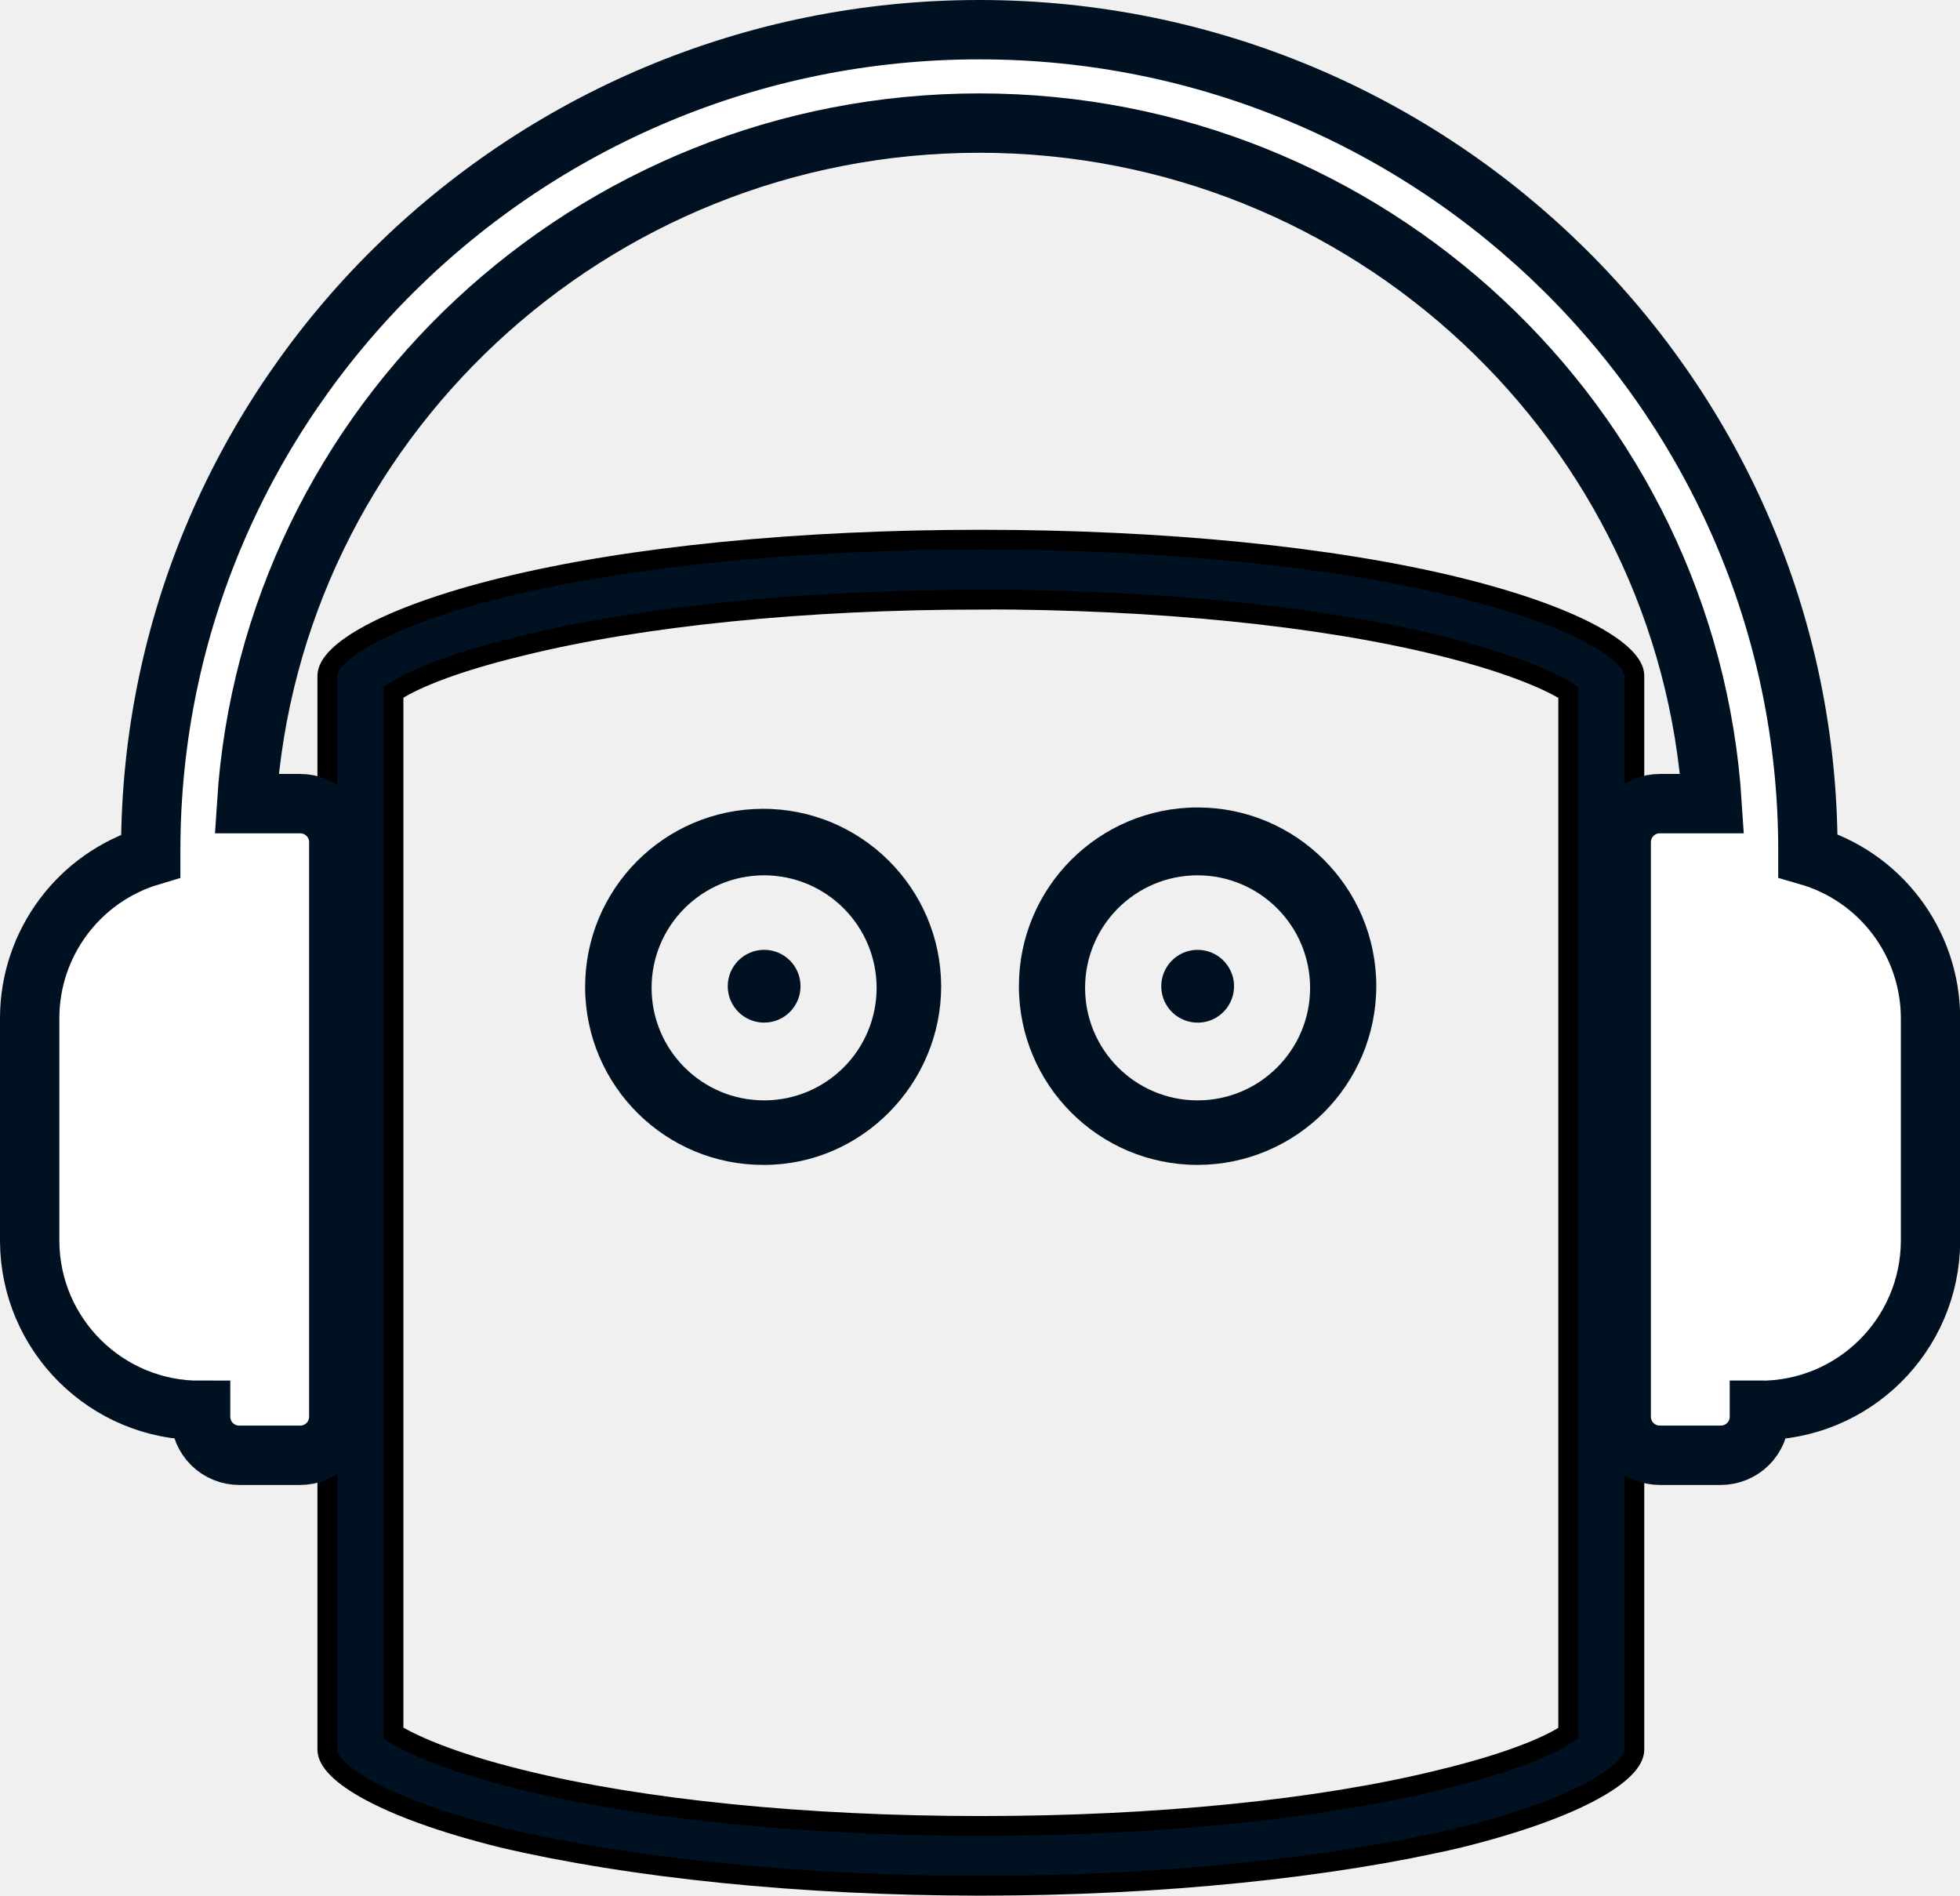
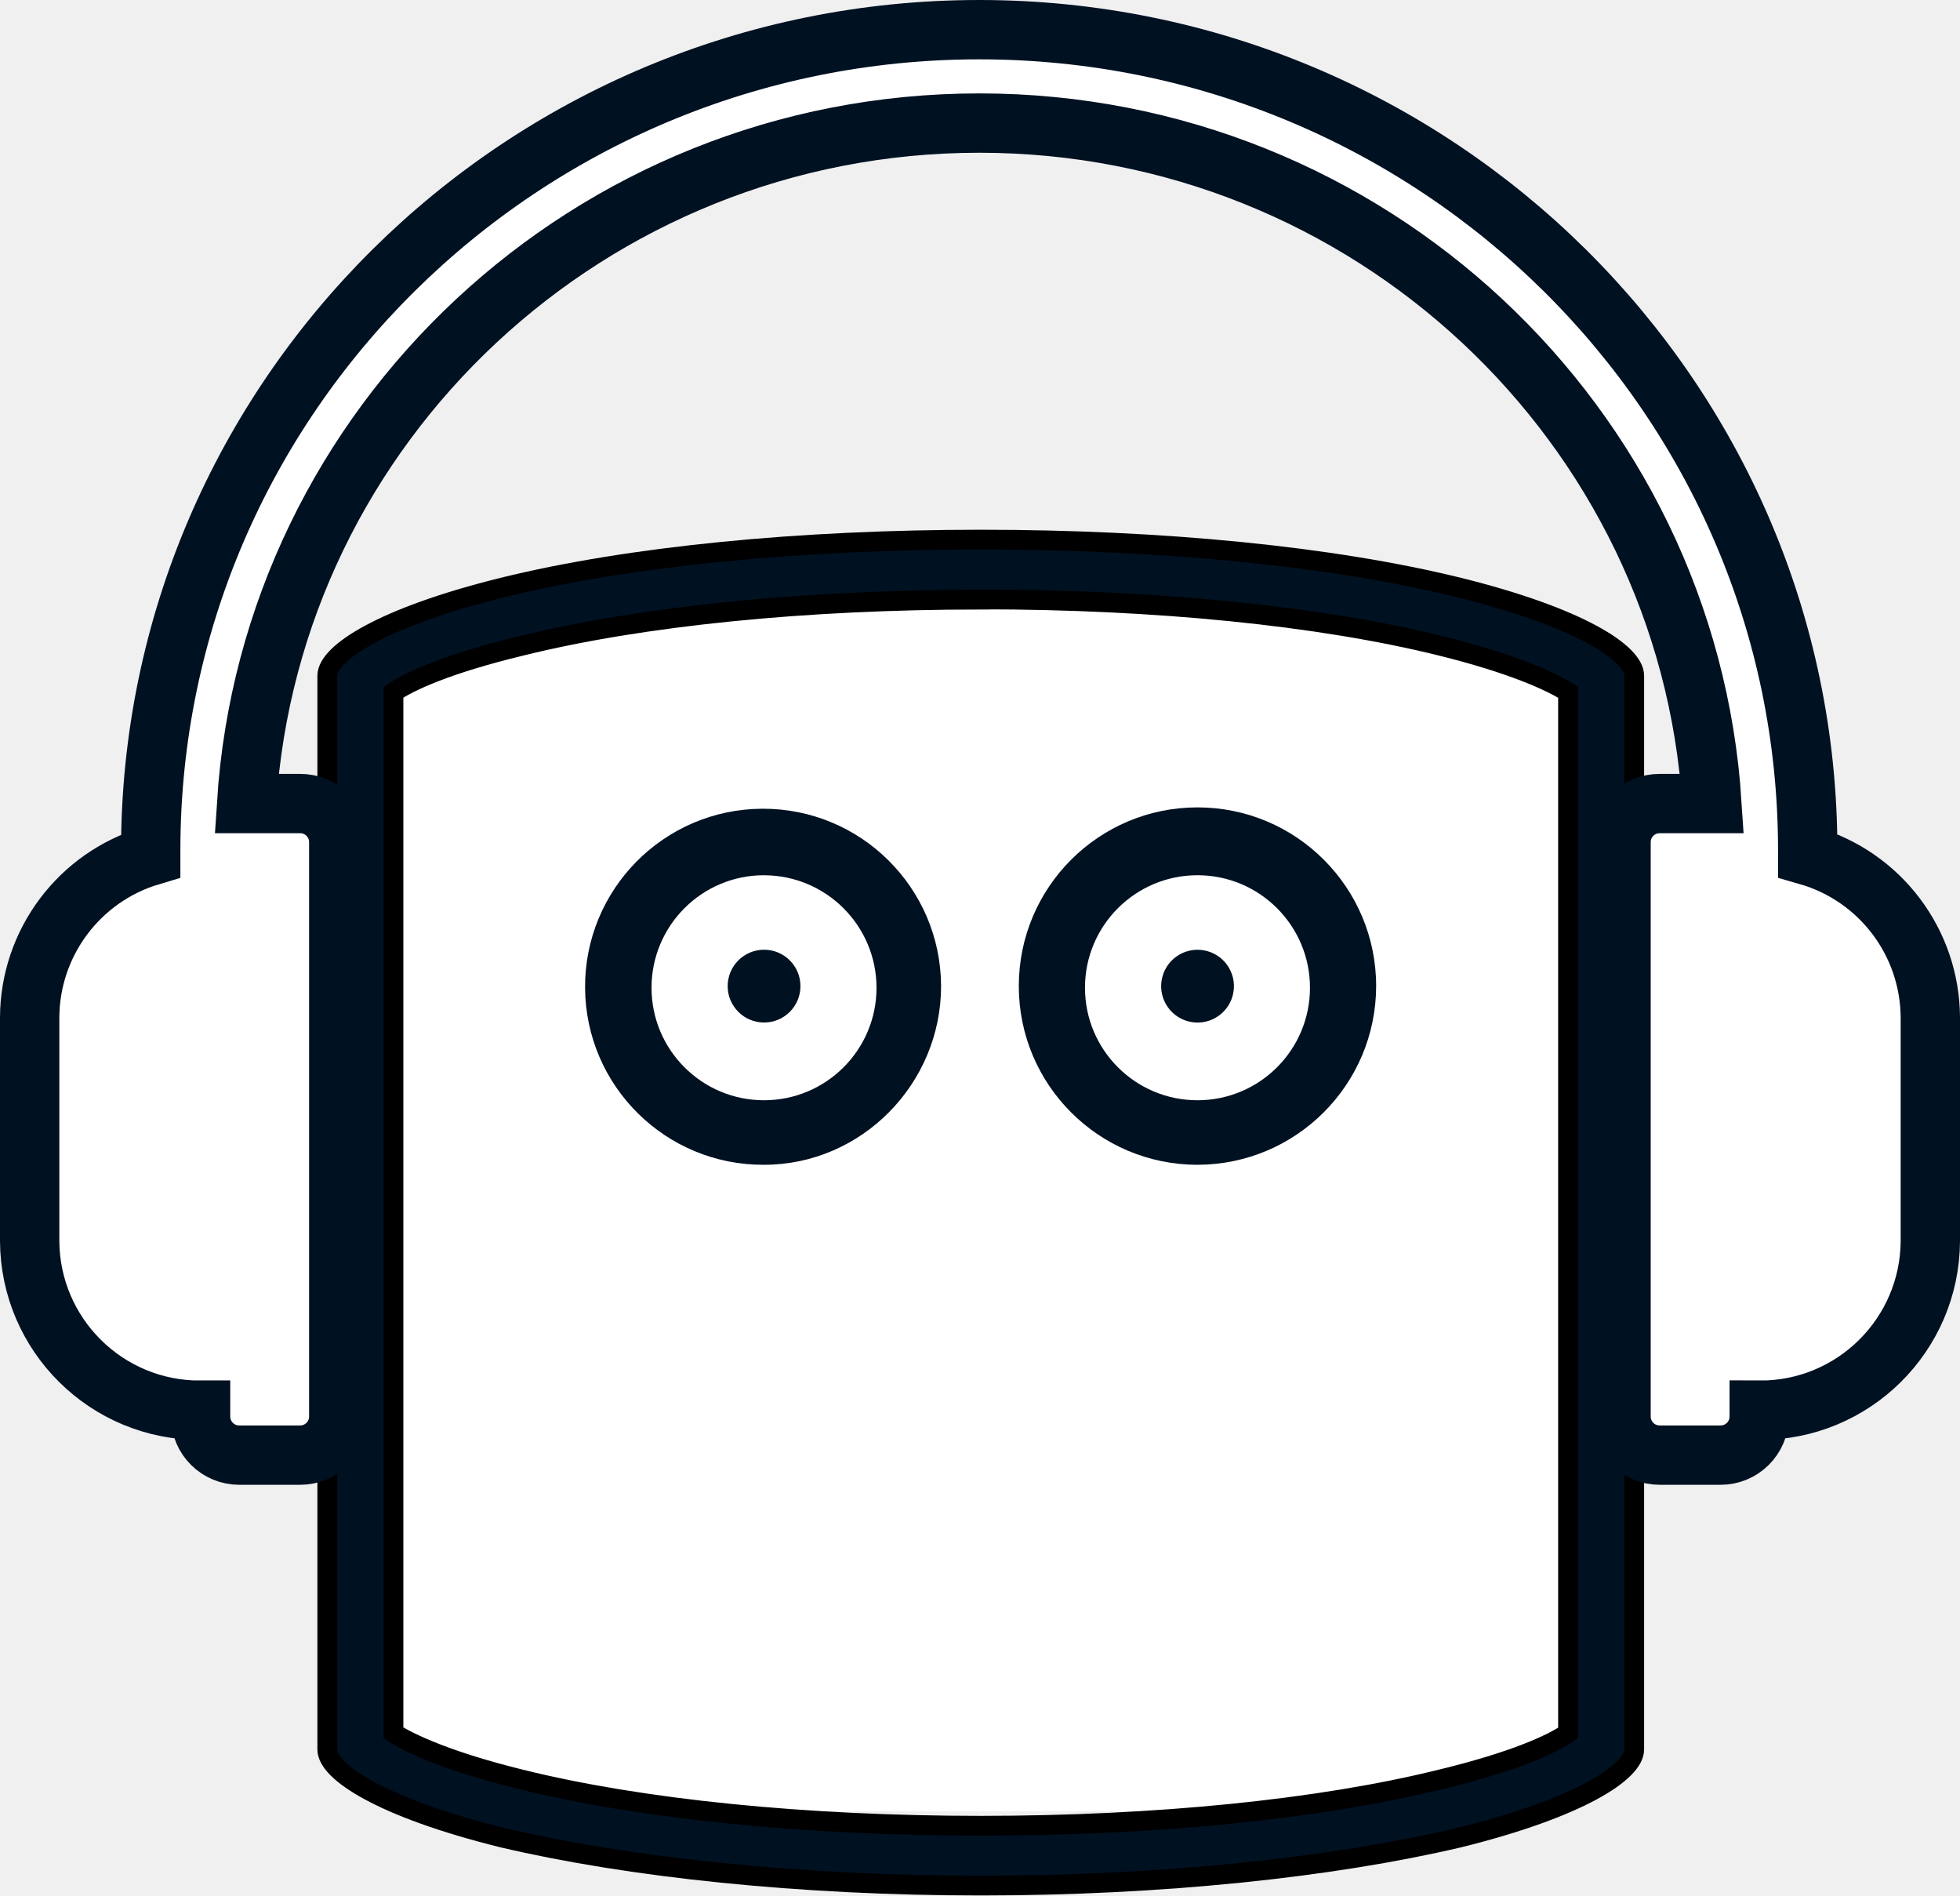
- <svg xmlns="http://www.w3.org/2000/svg" viewBox="0 0 495.45 479.11">
+ <svg xmlns="http://www.w3.org/2000/svg" id="aede787b-e22d-43a7-8b5c-c3141b1a92b5" data-name="Layer 1" viewBox="0 0 495.5 479.11">
  <defs>
-     <style>.ae65051f-c26a-47be-ac85-49f010099769,.be06c562-3716-4e7f-9716-866a1c5ae51e{fill:#012;}.ae65051f-c26a-47be-ac85-49f010099769{stroke:#000;stroke-width:5px;}.ae65051f-c26a-47be-ac85-49f010099769,.ec6a400b-e163-4ab9-8e9e-5f31f0b6b188{stroke-miterlimit:10;}.ec6a400b-e163-4ab9-8e9e-5f31f0b6b188{fill:#fff;stroke:#012;stroke-width:15px;}</style>
+     <style>.e5dc0273-e065-4c6f-bc15-a89284bfacdc,.fa8431b5-fa22-4197-addc-6e75c445ca0e{fill:#fff;}.a72efc49-94cf-489e-86b7-25987424b27c,.f4b2d85c-c3c5-4ab1-9e23-9c6991b782d2{fill:#012;}.f4b2d85c-c3c5-4ab1-9e23-9c6991b782d2{stroke:#000;stroke-width:5px;}.f4b2d85c-c3c5-4ab1-9e23-9c6991b782d2,.fa8431b5-fa22-4197-addc-6e75c445ca0e{stroke-miterlimit:10;}.fa8431b5-fa22-4197-addc-6e75c445ca0e{stroke:#012;stroke-width:15px;}</style>
  </defs>
-   <g id="b1d2b73c-f8ee-4f53-8b63-1241d85c7588" data-name="Layer 2">
-     <g id="ab2a3466-4bd7-4936-855d-7eca3e383517" data-name="bbaa4133-0238-4536-8fd4-e3dbd9664f09">
-       <path class="ae65051f-c26a-47be-ac85-49f010099769" d="M247.94,151.52c44.34,0,85.74,4.16,116.27,11.72,18.4,4.54,28,9.07,32.2,11.72V438.05c-3.76,2.65-13.38,7.19-32.2,11.72-30.53,7.56-71.93,11.72-116.27,11.72s-85.73-4.16-116.26-11.72c-18.41-4.53-28-9.07-32.21-11.72V175c3.77-2.65,13.39-7.18,32.21-11.72,30.53-7.56,71.93-11.72,116.26-11.72Zm0-15.12c-45.58,0-88.66,4.16-120.86,12.1-30.54,7.56-44.34,16.63-44.34,22.3V442.21c0,5.67,13.8,14.74,44.34,22.3,32.2,7.56,75.28,12.1,120.86,12.1s88.67-4.54,120.87-12.1c30.53-7.56,44.33-16.63,44.33-22.3V170.8c0-5.67-13.8-14.74-44.33-22.3-32.2-7.94-75.28-12.1-120.87-12.1Z" />
-       <path class="be06c562-3716-4e7f-9716-866a1c5ae51e" d="M193.16,294.42a45,45,0,1,1,44.75-45.16C237.91,273.93,217.83,294.42,193.16,294.42Zm0-73.19a28.44,28.44,0,1,0,28.43,28.44A28.47,28.47,0,0,0,193.16,221.23Z" />
-       <path class="be06c562-3716-4e7f-9716-866a1c5ae51e" d="M302.73,294.42a45.17,45.17,0,1,1,45.17-45.16A45.25,45.25,0,0,1,302.73,294.42Zm0-73.19a28.44,28.44,0,1,0,28.44,28.44A28.47,28.47,0,0,0,302.73,221.23Z" />
-       <circle class="be06c562-3716-4e7f-9716-866a1c5ae51e" cx="193.16" cy="249.26" r="9.2" />
-       <circle class="be06c562-3716-4e7f-9716-866a1c5ae51e" cx="302.73" cy="249.26" r="9.2" transform="translate(8.2 508.15) rotate(-80.78)" />
-       <path class="ec6a400b-e163-4ab9-8e9e-5f31f0b6b188" d="M457,216.24V214.9c0-114.36-94-207.4-209.45-207.4s-209.45,93-209.45,207.4v1.41A42.86,42.86,0,0,0,7.5,257.24v56.44a43,43,0,0,0,43.21,42.78h0v1.64a9.75,9.75,0,0,0,9.81,9.71H75.83a9.75,9.75,0,0,0,9.81-9.71V212.82a9.76,9.76,0,0,0-9.81-9.71H62.34c6.16-95.89,86.86-172,185.23-172s179.06,76.15,185.22,172H419.62a9.76,9.76,0,0,0-9.81,9.71V358.1a9.75,9.75,0,0,0,9.81,9.71h15.31a9.75,9.75,0,0,0,9.81-9.71v-1.64A43,43,0,0,0,488,313.68V257.24A42.85,42.85,0,0,0,457,216.24Z" />
+   <rect class="e5dc0273-e065-4c6f-bc15-a89284bfacdc" x="99.72" y="169.52" width="296.94" height="272" rx="12" />
+   <rect class="e5dc0273-e065-4c6f-bc15-a89284bfacdc" x="106.34" y="152.52" width="287.32" height="95.36" rx="12" />
+   <rect class="e5dc0273-e065-4c6f-bc15-a89284bfacdc" x="99.72" y="430.63" width="299.75" height="27.17" rx="12" />
+   <g id="b09e0fb2-0e5a-4f32-8fbe-66b00cf1a56d" data-name="b1d2b73c-f8ee-4f53-8b63-1241d85c7588">
+     <g id="fa57002c-55ce-49cc-9806-ff1a5645ab49" data-name="ab2a3466-4bd7-4936-855d-7eca3e383517">
+       <path class="f4b2d85c-c3c5-4ab1-9e23-9c6991b782d2" d="M247.94,151.52c44.34,0,85.74,4.16,116.27,11.72,18.4,4.54,28,9.07,32.2,11.72V438.05c-3.76,2.65-13.38,7.19-32.2,11.72-30.53,7.56-71.93,11.72-116.27,11.72s-85.73-4.16-116.26-11.72c-18.41-4.53-28-9.07-32.21-11.72V175c3.77-2.65,13.39-7.18,32.21-11.72,30.53-7.56,71.93-11.72,116.26-11.72Zm0-15.12c-45.58,0-88.66,4.16-120.86,12.1-30.54,7.56-44.34,16.63-44.34,22.3V442.21c0,5.67,13.8,14.74,44.34,22.3,32.2,7.56,75.28,12.1,120.86,12.1s88.67-4.54,120.87-12.1c30.53-7.56,44.33-16.63,44.33-22.3V170.8c0-5.67-13.8-14.74-44.33-22.3-32.2-7.94-75.28-12.1-120.87-12.1Z" transform="translate(0 0)" />
+       <path class="a72efc49-94cf-489e-86b7-25987424b27c" d="M193.16,294.42a45,45,0,1,1,44.75-45.25v.09C237.91,273.93,217.83,294.42,193.16,294.42Zm0-73.19a28.44,28.44,0,1,0,28.43,28.45h0a28.47,28.47,0,0,0-28.43-28.44Z" transform="translate(0 0)" />
+       <path class="a72efc49-94cf-489e-86b7-25987424b27c" d="M302.73,294.42a45.17,45.17,0,1,1,45.17-45.17h0A45.25,45.25,0,0,1,302.73,294.42Zm0-73.19a28.44,28.44,0,1,0,28.44,28.44,28.44,28.44,0,0,0-28.44-28.44Z" transform="translate(0 0)" />
+       <circle class="a72efc49-94cf-489e-86b7-25987424b27c" cx="193.16" cy="249.26" r="9.2" />
+       <circle class="a72efc49-94cf-489e-86b7-25987424b27c" cx="302.74" cy="249.27" r="9.2" transform="translate(8.19 508.16) rotate(-80.78)" />
+       <path class="fa8431b5-fa22-4197-addc-6e75c445ca0e" d="M457,216.24V214.9C457,100.54,363,7.5,247.55,7.5S38.1,100.5,38.1,214.9v1.41A42.86,42.86,0,0,0,7.5,257.24v56.44a43,43,0,0,0,43.21,42.78h0v1.64a9.76,9.76,0,0,0,9.79,9.71H75.83a9.76,9.76,0,0,0,9.81-9.69V212.82a9.76,9.76,0,0,0-9.81-9.71H62.34c6.16-95.89,86.86-172,185.23-172s179.06,76.15,185.22,172H419.62a9.76,9.76,0,0,0-9.81,9.71h0V358.1a9.75,9.75,0,0,0,9.79,9.71h15.33a9.76,9.76,0,0,0,9.81-9.69v-1.66A43,43,0,0,0,488,313.72V257.24A42.85,42.85,0,0,0,457,216.24Z" transform="translate(0 0)" />
    </g>
  </g>
</svg>
